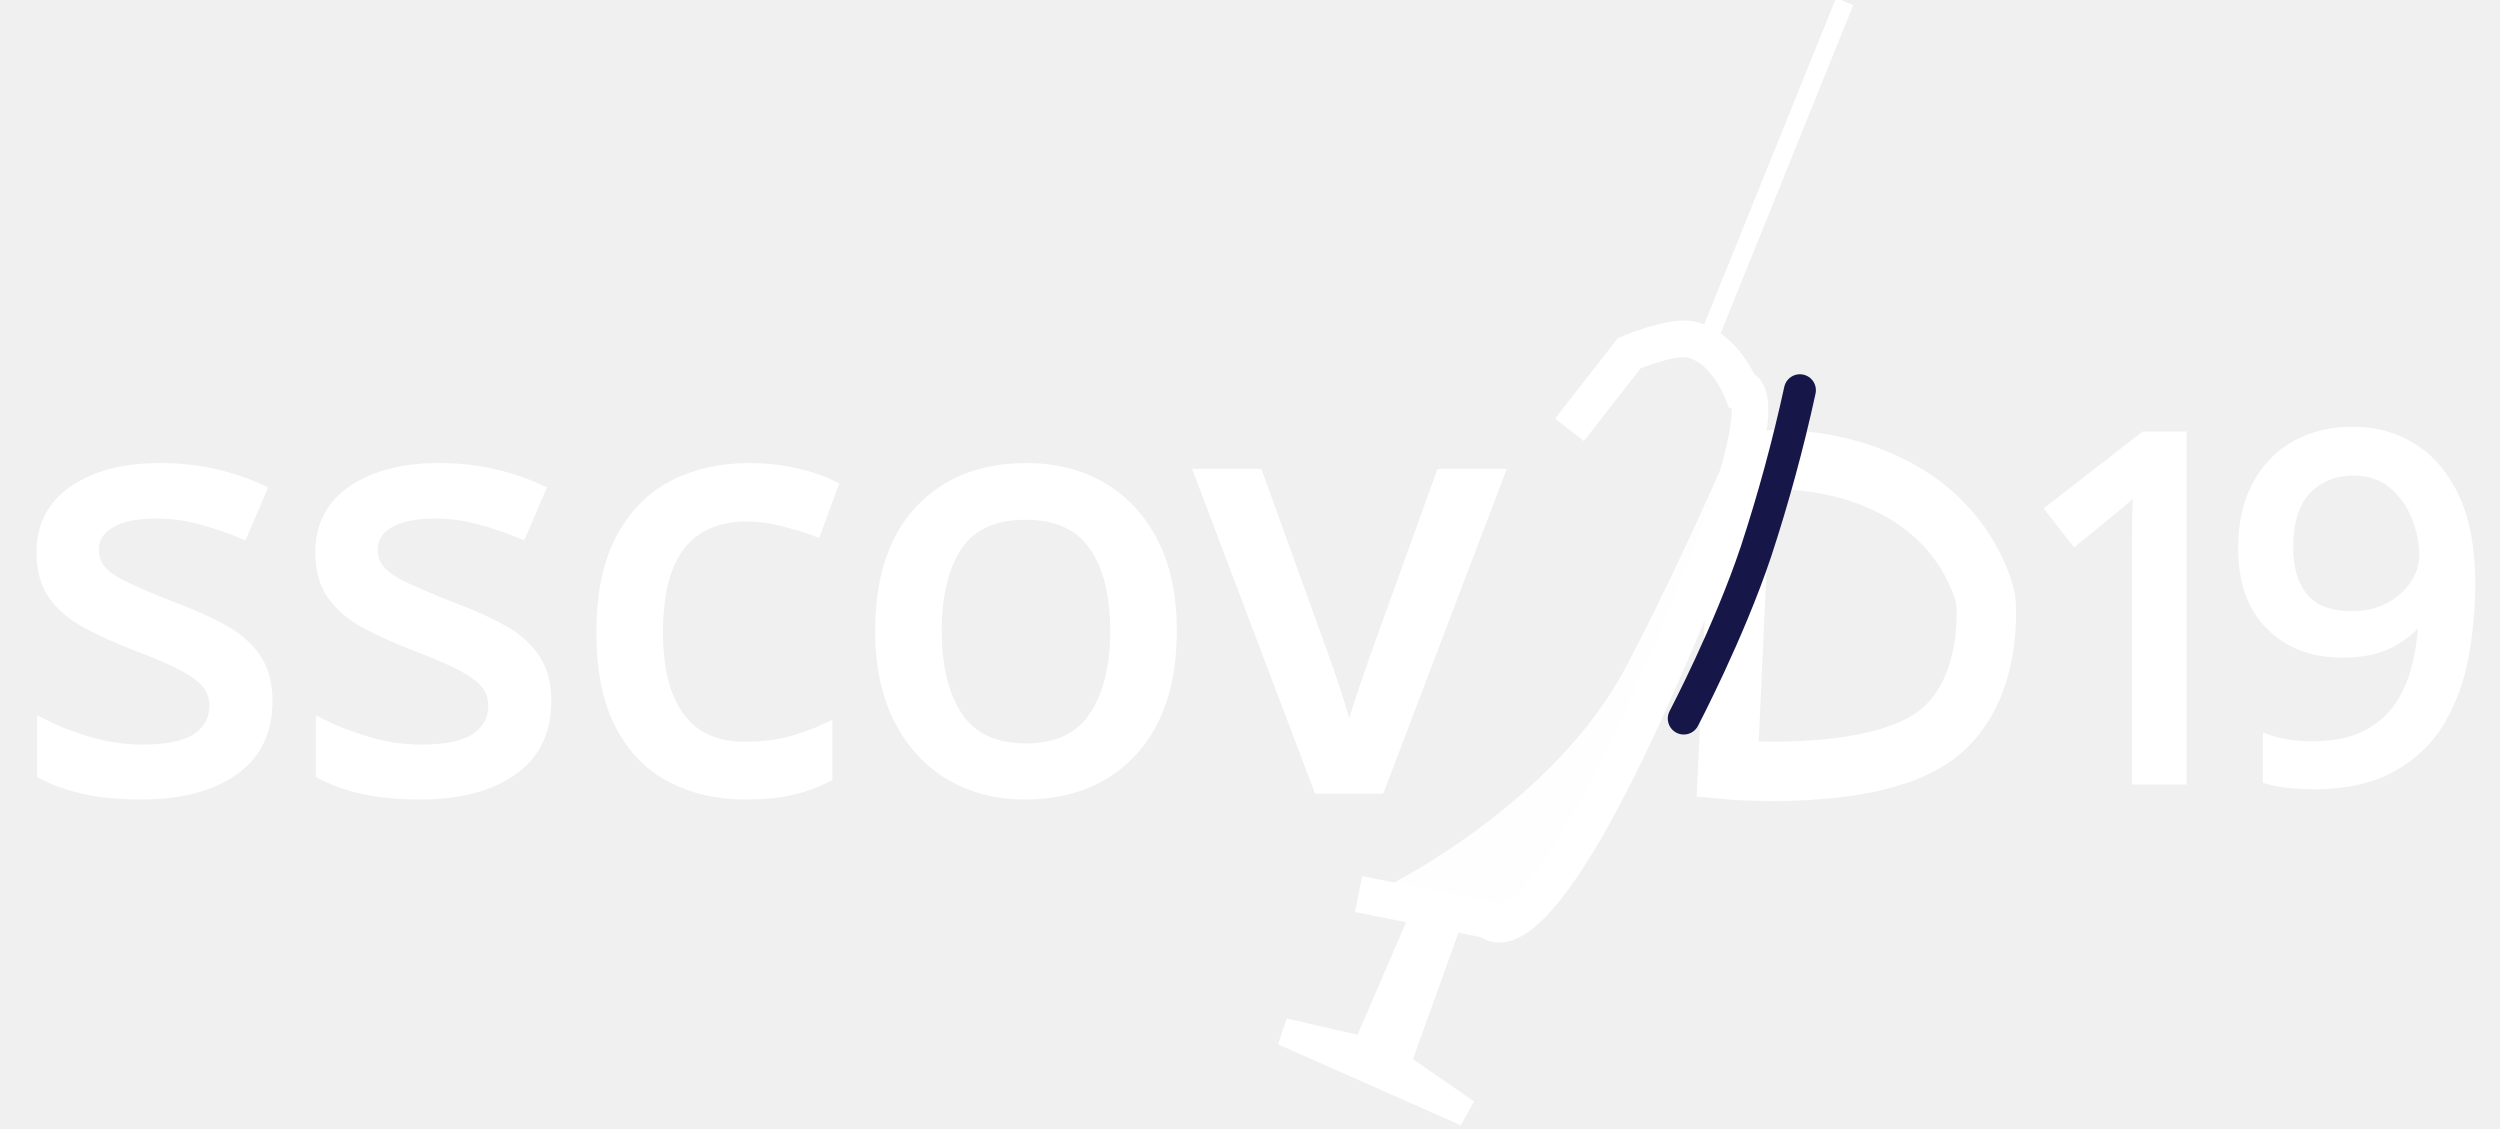
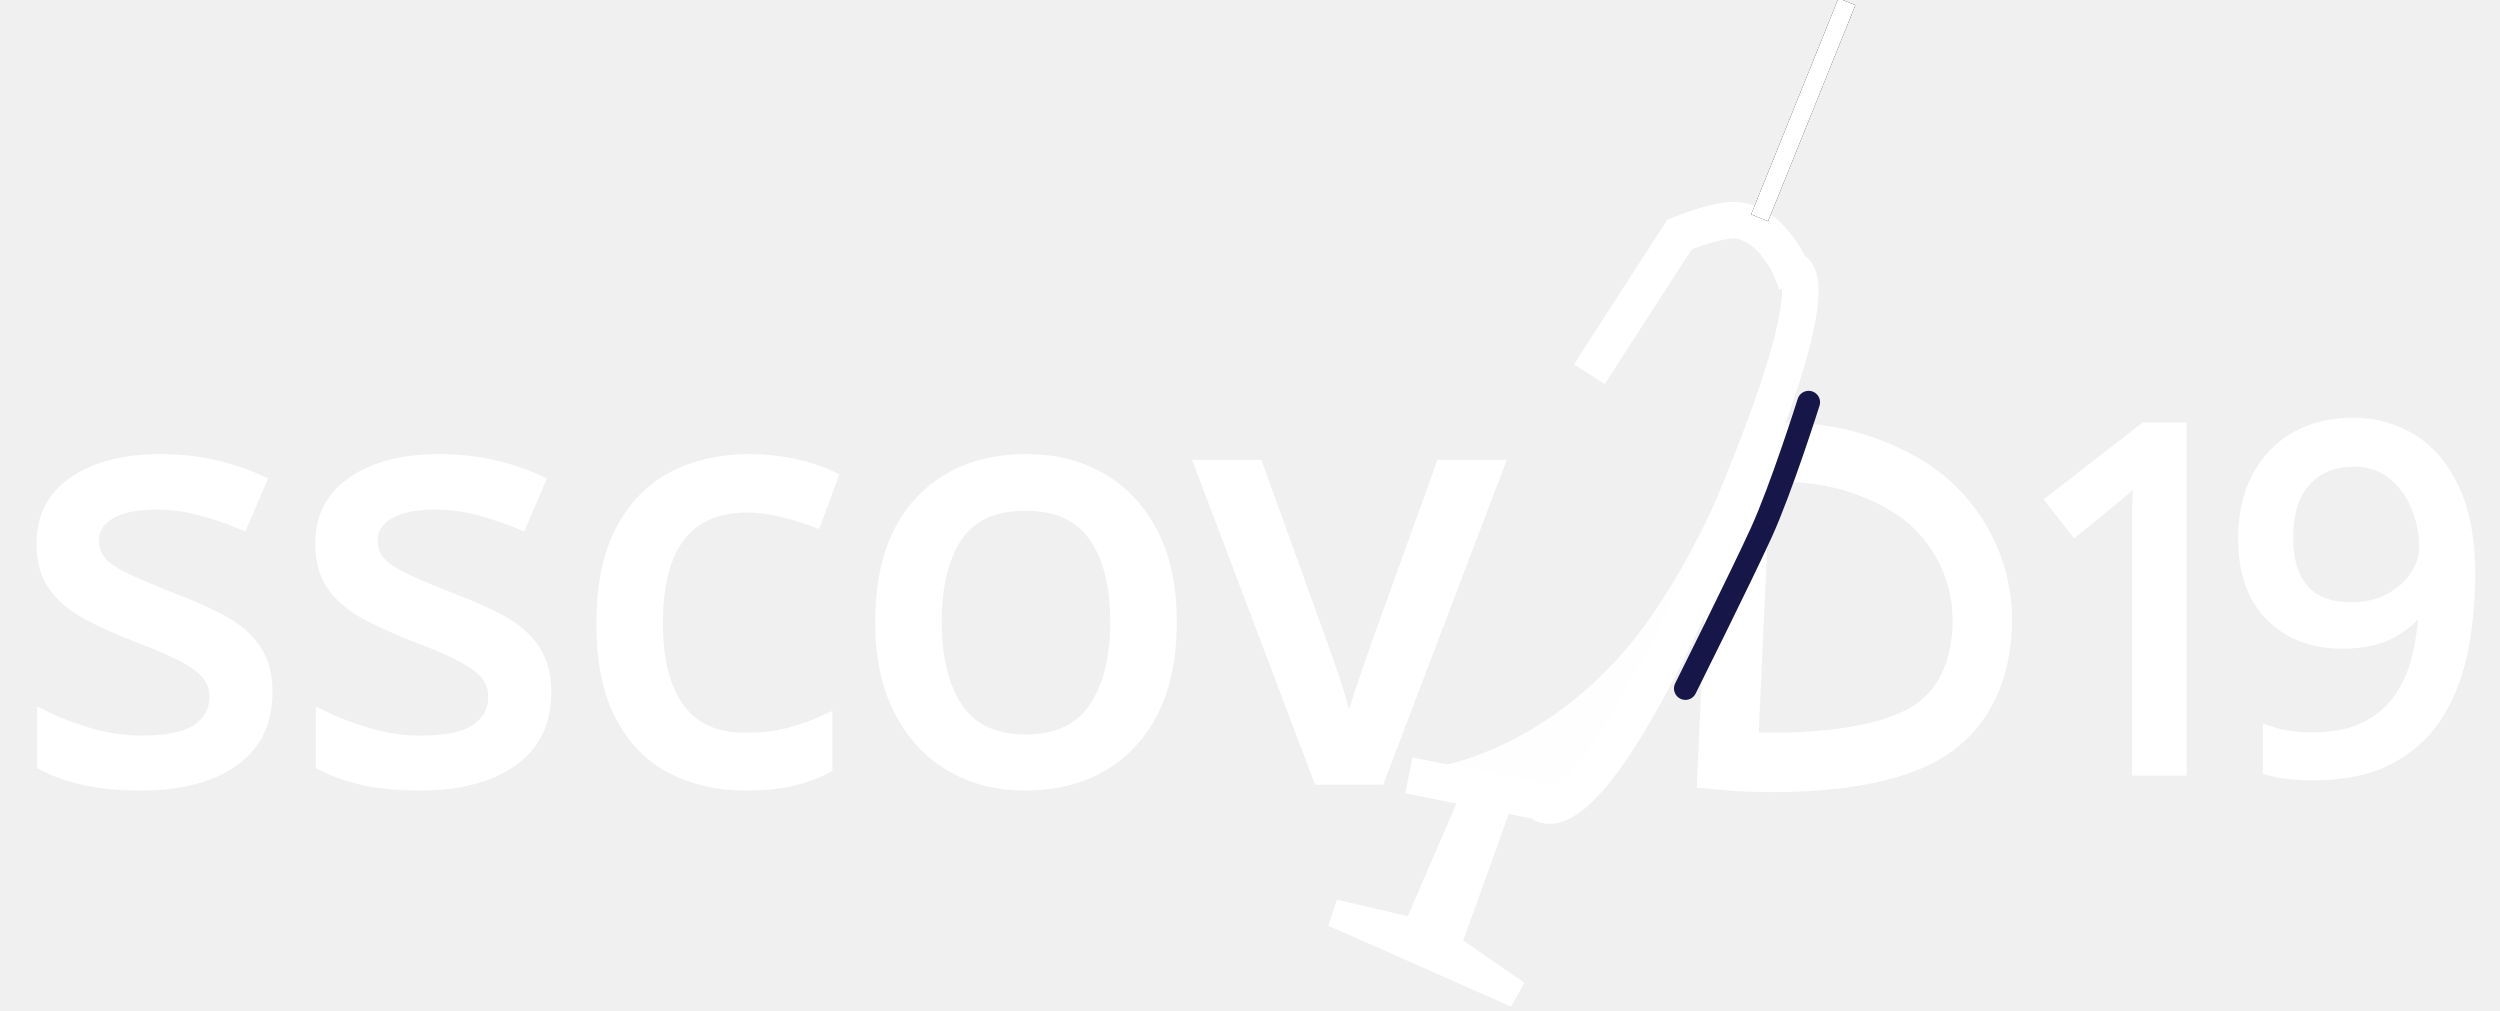
- <svg xmlns="http://www.w3.org/2000/svg" xmlns:xlink="http://www.w3.org/1999/xlink" width="547" height="247.002" viewBox="0 0 547 247.002">
+ <svg xmlns="http://www.w3.org/2000/svg" xmlns:xlink="http://www.w3.org/1999/xlink" width="547" height="221.041" viewBox="0 0 547 221.041">
  <defs>
    <style>
-       .cls-1, .cls-2, .cls-4, .cls-5 {
+       .cls-1, .cls-2, .cls-4 {
        fill: #fff;
      }

      .cls-1, .cls-2, .cls-3, .cls-4, .cls-5, .cls-7 {
        stroke: #fff;
      }

      .cls-1, .cls-2 {
        stroke-width: 3px;
        font-family: NotoSans, Noto Sans;
        letter-spacing: 0.009em;
      }

      .cls-1 {
        font-size: 127px;
      }

      .cls-2 {
        font-size: 104px;
      }

      .cls-10, .cls-3, .cls-7, .cls-8 {
        fill: none;
      }

      .cls-3 {
        stroke-width: 8px;
      }

      .cls-4 {
        stroke-width: 6px;
      }

      .cls-5 {
        stroke-width: 28px;
      }

      .cls-6 {
        fill: rgba(255,255,255,0.95);
      }

      .cls-7 {
        stroke-width: 13px;
      }

      .cls-8 {
        stroke: #161748;
        stroke-linecap: round;
-         stroke-width: 7px;
+         stroke-width: 5px;
      }

      .cls-9 {
        stroke: none;
      }

      .cls-10 {
        clip-path: url(#clip);
      }
    </style>
    <clipPath id="clip">
      <use xlink:href="#fill" />
    </clipPath>
  </defs>
-   <g id="logo-sscovid19-final" transform="translate(-1270.5 -1391.338)">
-     <text id="s" class="cls-1" transform="translate(1334.5 1563.5)">
+   <g id="Groupe_4" data-name="Groupe 4" transform="translate(-1360.5 -1399.3)">
+     <text id="s" class="cls-1" transform="translate(1424.5 1569.5)">
      <tspan x="0" y="0">s</tspan>
    </text>
-     <text id="s-2" data-name="s" class="cls-1" transform="translate(1273.5 1563.5)">
+     <text id="s-2" data-name="s" class="cls-1" transform="translate(1363.5 1569.5)">
      <tspan x="0" y="0">s</tspan>
    </text>
-     <text id="c" class="cls-1" transform="translate(1395.5 1563.5)">
+     <text id="c" class="cls-1" transform="translate(1485.5 1569.5)">
      <tspan x="0" y="0">c</tspan>
    </text>
-     <text id="o" class="cls-1" transform="translate(1456.5 1563.5)">
+     <text id="o" class="cls-1" transform="translate(1546.5 1569.5)">
      <tspan x="0" y="0">o</tspan>
    </text>
-     <text id="v" class="cls-1" transform="translate(1533.5 1563.5)">
+     <text id="v" class="cls-1" transform="translate(1623.5 1569.5)">
      <tspan x="0" y="0">v</tspan>
    </text>
-     <text id="_1" data-name="1" class="cls-2" transform="translate(1710.5 1561.5)">
+     <text id="_1" data-name="1" class="cls-2" transform="translate(1800.5 1567.5)">
      <tspan x="0" y="0">1</tspan>
    </text>
-     <g id="Groupe_2" data-name="Groupe 2" transform="matrix(0.999, 0.035, -0.035, 0.999, 50.637, -27.543)">
-       <path id="Tracé_11" data-name="Tracé 11" class="cls-3" d="M1602.9,1696.818l12.5-17.214s8.946-4.13,13.093-3.5c7.513,1.15,11.58,10.344,11.58,10.344s10.777-1.738-15.542,64.224-35.455,54.025-35.455,54.025l-28.744-4.705" transform="translate(13 -239)" />
+     <g id="Groupe_2" data-name="Groupe 2" transform="matrix(0.999, 0.035, -0.035, 0.999, 151.637, -45.543)">
+       <path id="Tracé_11" data-name="Tracé 11" class="cls-3" d="M1596.731,1710.841,1615.4,1679.6s8.946-4.13,13.093-3.5c7.513,1.15,11.58,10.344,11.58,10.344s10.777-1.738-15.542,64.224-35.455,54.025-35.455,54.025l-28.744-4.705" transform="translate(13 -239)" />
      <path id="Tracé_12" data-name="Tracé 12" class="cls-4" d="M1572.711,1817.173l-8.3,32.46-18.369-1.28,42.274,11.236-16.758-8.046,6.328-33.212Z" transform="translate(248.724 -431.288) rotate(7)" />
-       <g id="Rectangle_2" data-name="Rectangle 2" class="cls-5" transform="matrix(0.94, 0.342, -0.342, 0.94, 1670.92, 1361.397)">
-         <rect id="fill" class="cls-9" width="4" height="79" />
-         <path class="cls-10" d="M0,14h4M14,0v79M4,65h-4M-10,79v-79" />
+       <g id="Rectangle_2" data-name="Rectangle 2" class="cls-5" transform="matrix(0.94, 0.342, -0.342, 0.94, 1661.344, 1387.708)">
+         <rect id="fill" class="cls-9" width="4" height="51" />
+         <path class="cls-10" d="M0,14h4M14,0v51M4,37h-4M-10,51v-51" />
      </g>
-       <path id="Tracé_13" data-name="Tracé 13" class="cls-6" d="M1592.9,1803.476s9.425-3.227,30.436-50.778,18.511-63.03,18.511-63.03-10.022,27.755-24.618,58.3-50.138,49.74-50.138,49.74Z" transform="translate(13 -239)" />
+       <path id="Tracé_13" data-name="Tracé 13" class="cls-6" d="M1592.9,1803.476s9.425-3.227,30.436-50.778,18.511-63.03,18.511-63.03-12.769,49.289-31.457,76.3-43.3,31.743-43.3,31.743Z" transform="translate(13 -239)" />
    </g>
-     <path id="Tracé_14" data-name="Tracé 14" class="cls-7" d="M1591.553,1783.323l-6.836,19.641-2.2,48.117s30.007,2.767,44.4-6.707,12.05-30.572,12.05-30.572-2.542-13.745-16.938-22.707S1591.553,1783.323,1591.553,1783.323Z" transform="translate(66 -291.347)" />
-     <text id="_9" data-name="9" class="cls-2" transform="translate(1756.5 1561.5)">
+     <path id="Tracé_14" data-name="Tracé 14" class="cls-7" d="M1592.374,1783.695l-7.657,19.269-2.2,48.117s30.007,2.767,44.4-6.707,10.943-29.17,10.943-29.17a34.553,34.553,0,0,0-15.831-24.109A51.74,51.74,0,0,0,1592.374,1783.695Z" transform="translate(156 -285.347)" />
+     <text id="_9" data-name="9" class="cls-2" transform="translate(1846.5 1567.5)">
      <tspan x="0" y="0">9</tspan>
    </text>
-     <path id="Tracé_15" data-name="Tracé 15" class="cls-8" d="M1637.91,1548.551s9.866-18.8,15.8-36.532a355.679,355.679,0,0,0,9.609-35.294" transform="translate(1)" />
+     <path id="Tracé_15" data-name="Tracé 15" class="cls-8" d="M1639.266,1543.937s12.175-24.4,16.585-34.059,10.379-28.566,10.379-28.566" transform="translate(90 6)" />
  </g>
</svg>
